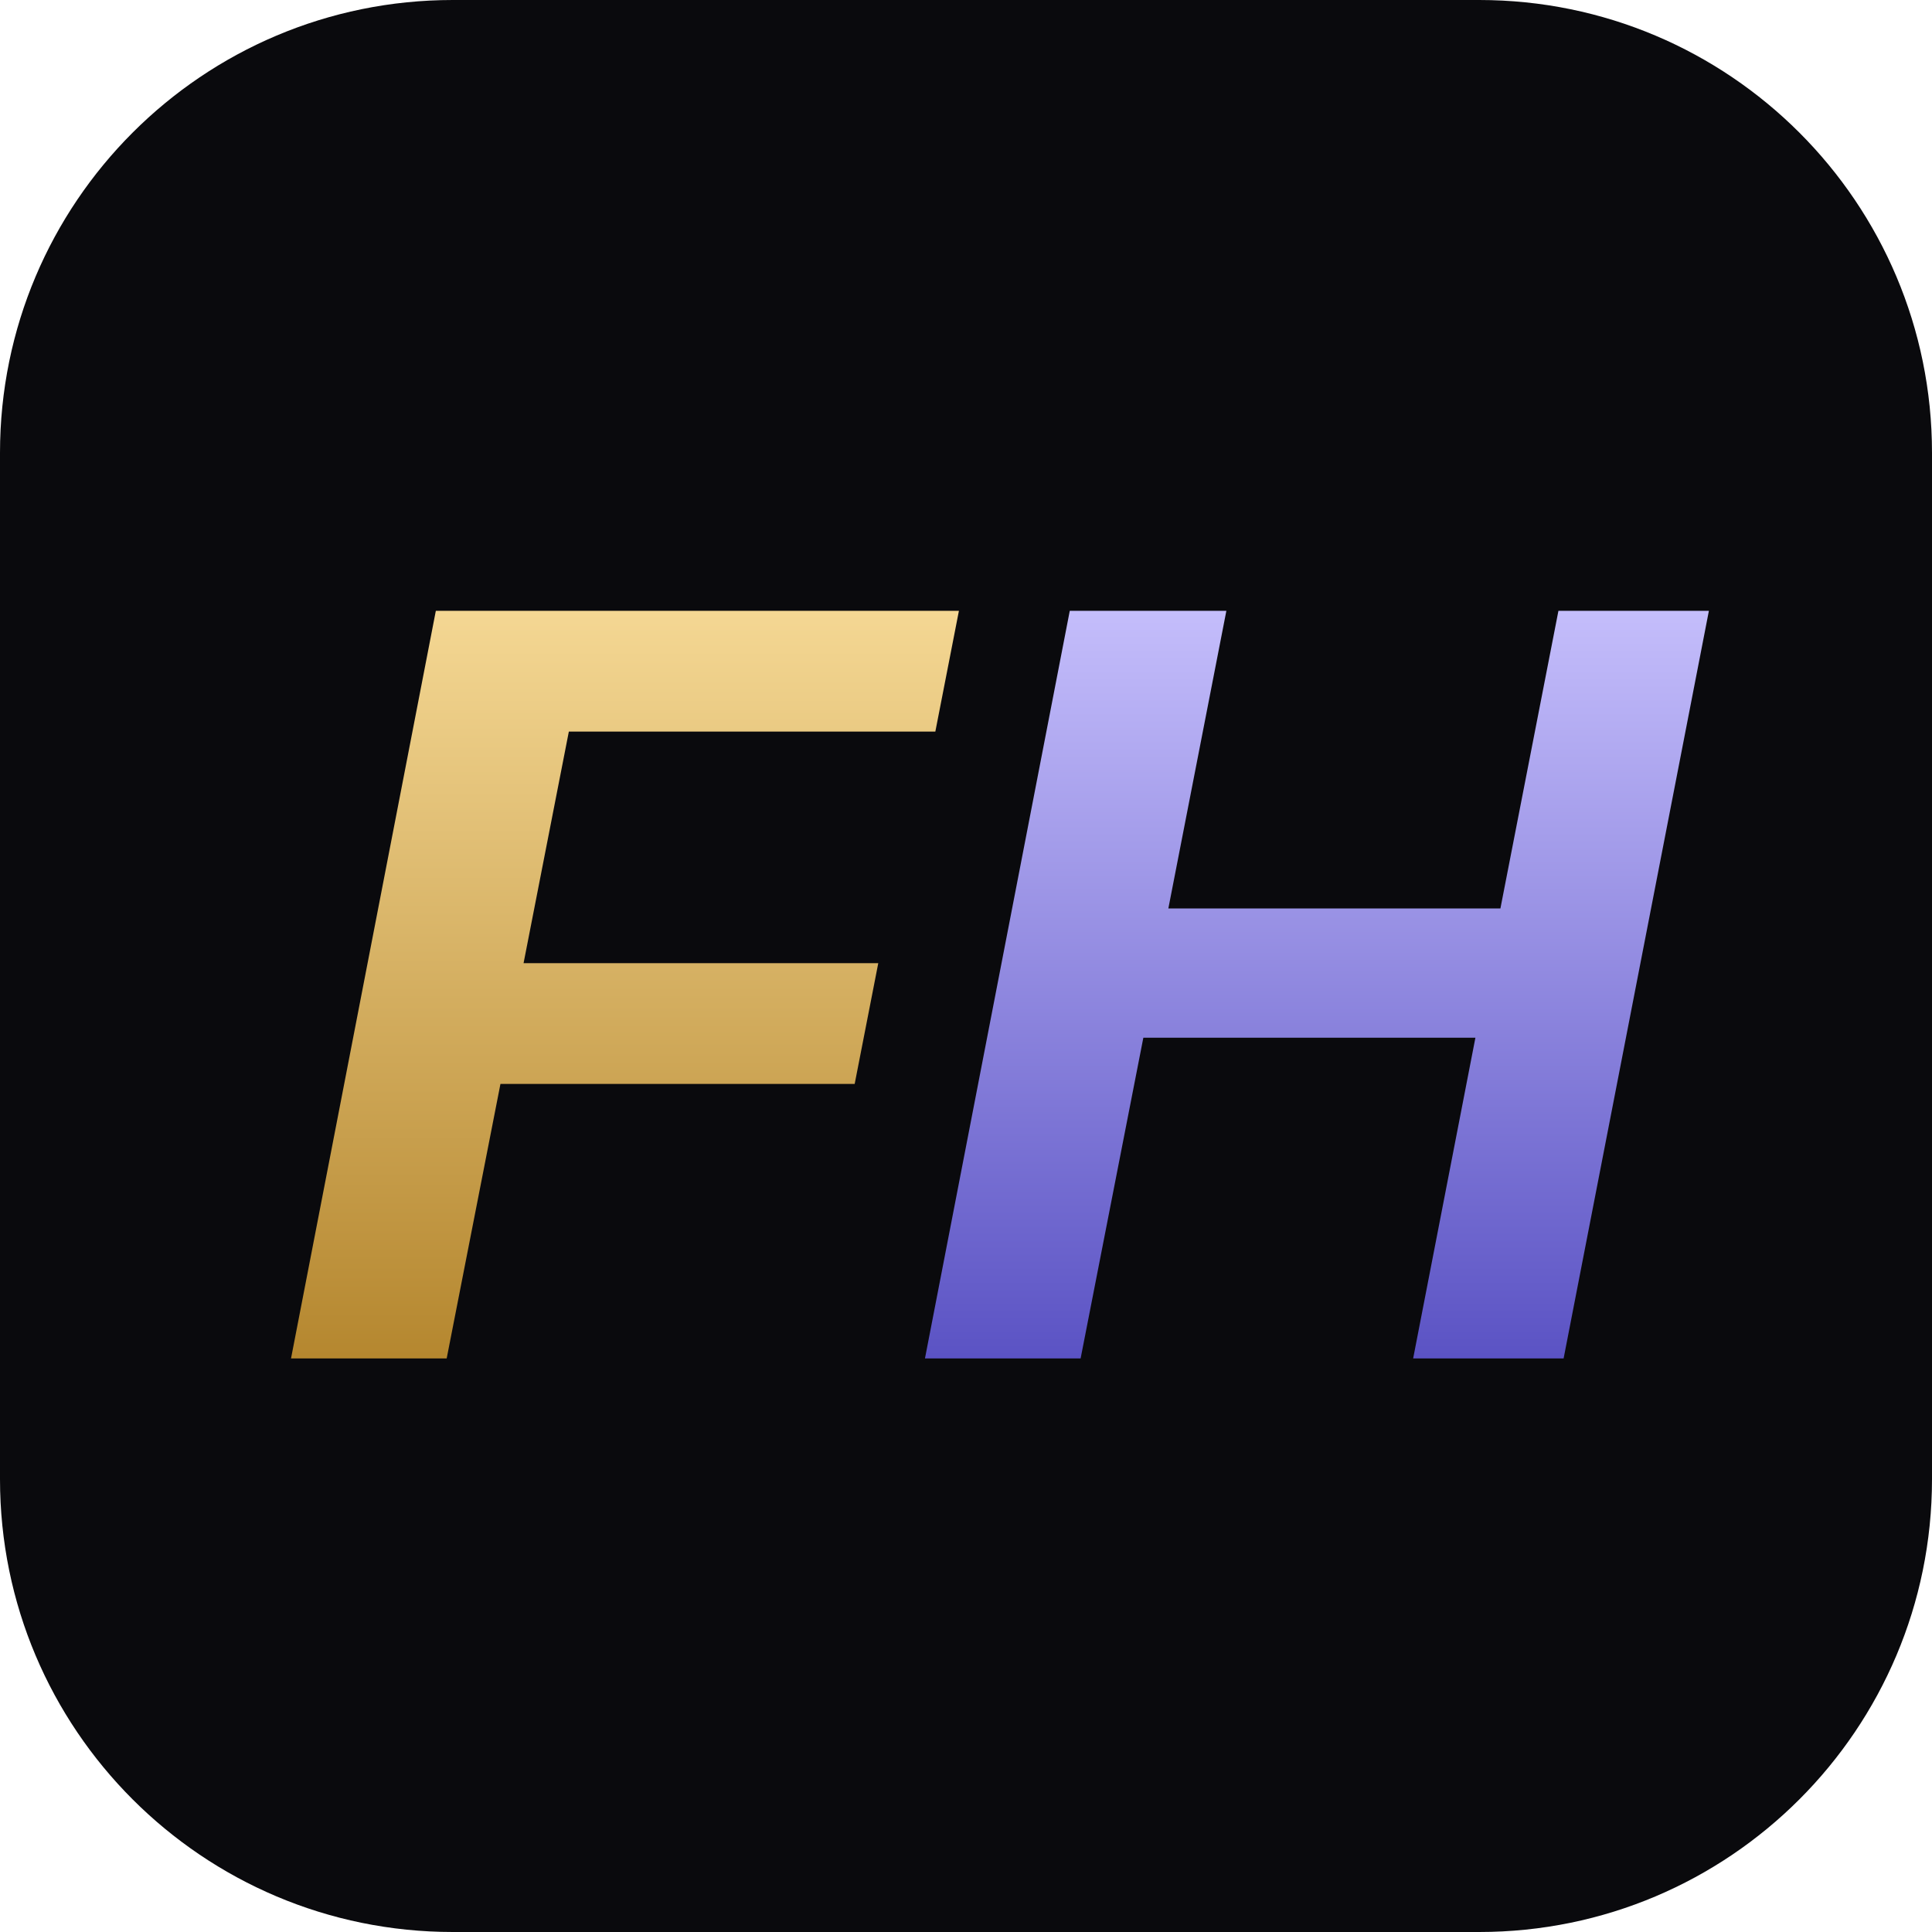
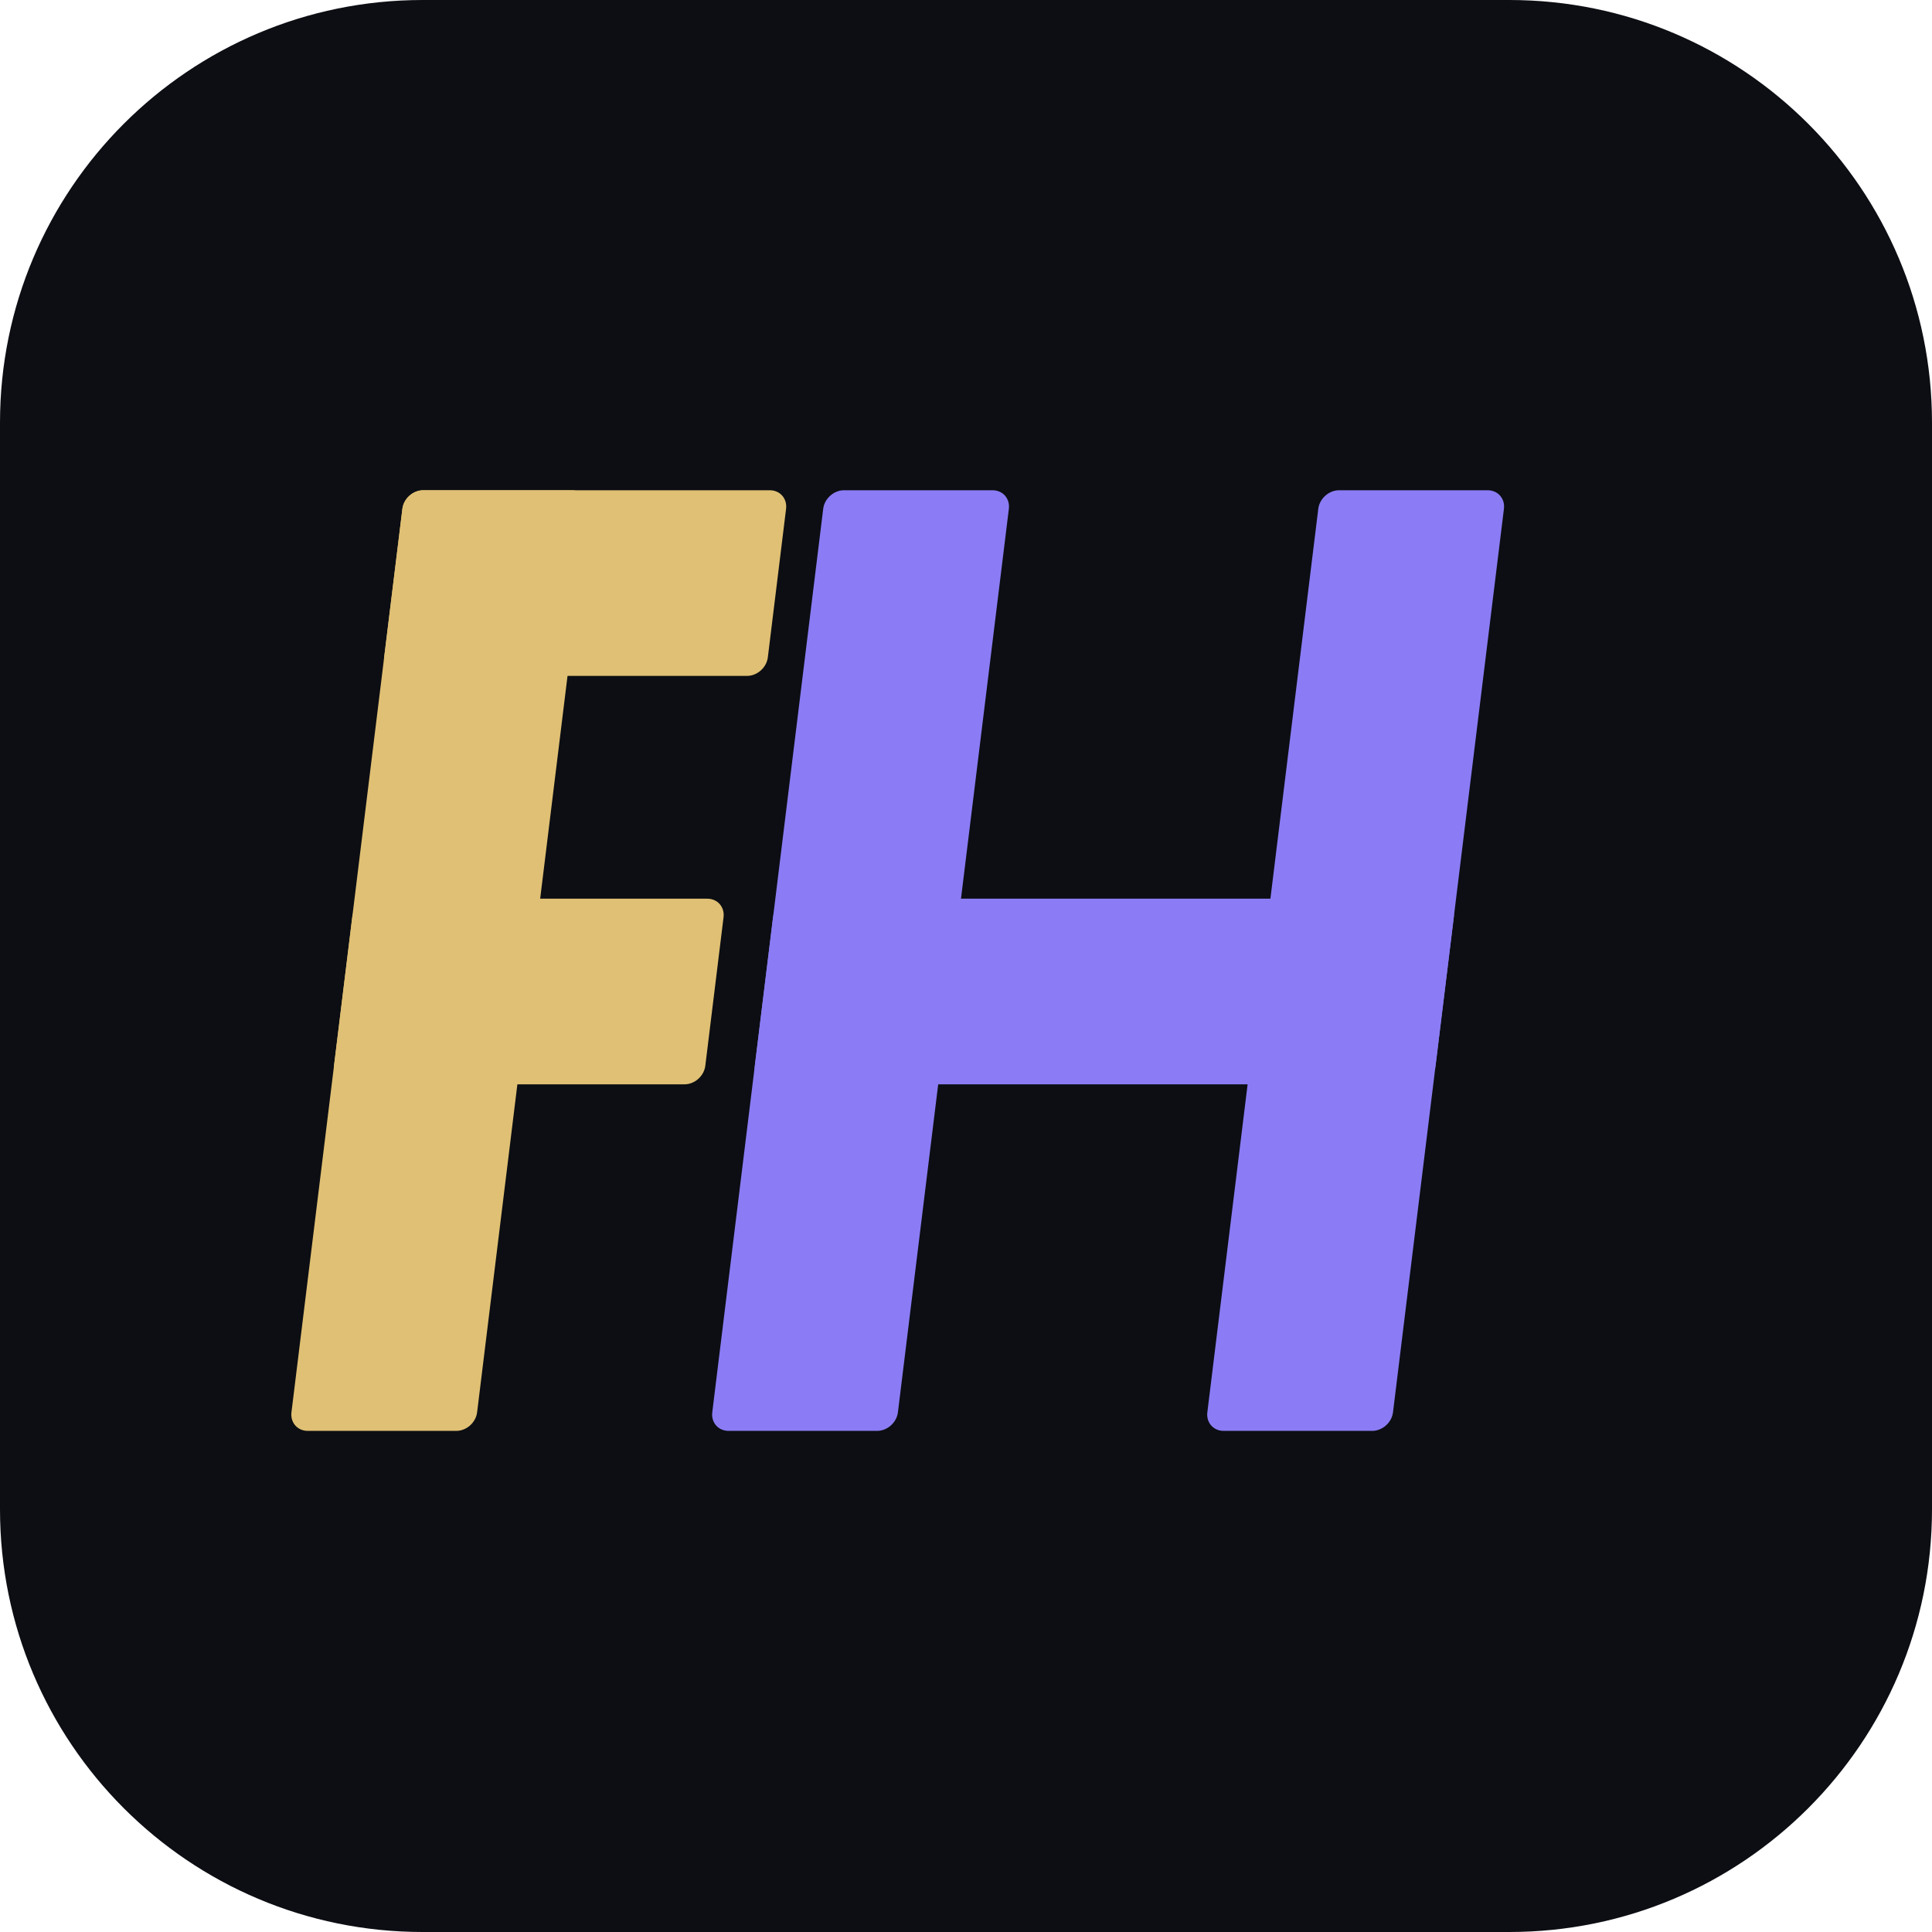
- <svg xmlns="http://www.w3.org/2000/svg" viewBox="0 0 64 64" role="img" aria-label="FinHire">
-   <defs>
-     <linearGradient id="gold" x1="0" y1="0" x2="0" y2="1">
-       <stop offset="0" stop-color="#F4D793" />
-       <stop offset="1" stop-color="#B5872F" />
-     </linearGradient>
-     <linearGradient id="violet" x1="0" y1="0" x2="0" y2="1">
-       <stop offset="0" stop-color="#C4BDFB" />
-       <stop offset="1" stop-color="#5B53C4" />
-     </linearGradient>
-   </defs>
-   <rect width="64" height="64" rx="15" fill="#0A0A0D" />
-   <g font-family="Montserrat, Arial, sans-serif" font-weight="900" font-size="36" font-style="italic" letter-spacing="-3">
-     <text x="9" y="45" fill="url(#gold)">F</text>
-     <text x="30" y="45" fill="url(#violet)">H</text>
+ <svg xmlns="http://www.w3.org/2000/svg" viewBox="0 0 128 128" role="img" aria-label="FinHire">
+   <rect width="128" height="128" rx="28" fill="#0C0E13" />
+   <g transform="translate(11,21) scale(0.82)">
+     <g transform="translate(11,0) skewX(-7)">
+       <rect x="10" y="14" width="15" height="76" rx="1.5" fill="#E0C074" />
+       <rect x="10" y="14" width="31" height="15" rx="1.5" fill="#E0C074" />
+       <rect x="10" y="47" width="30" height="15" rx="1.5" fill="#E0C074" />
+       <rect x="44" y="14" width="15" height="76" rx="1.5" fill="#8B7CF5" />
+       <rect x="84" y="14" width="15" height="76" rx="1.5" fill="#8B7CF5" />
+       <rect x="44" y="47" width="55" height="15" rx="1.5" fill="#8B7CF5" />
+     </g>
  </g>
</svg>
